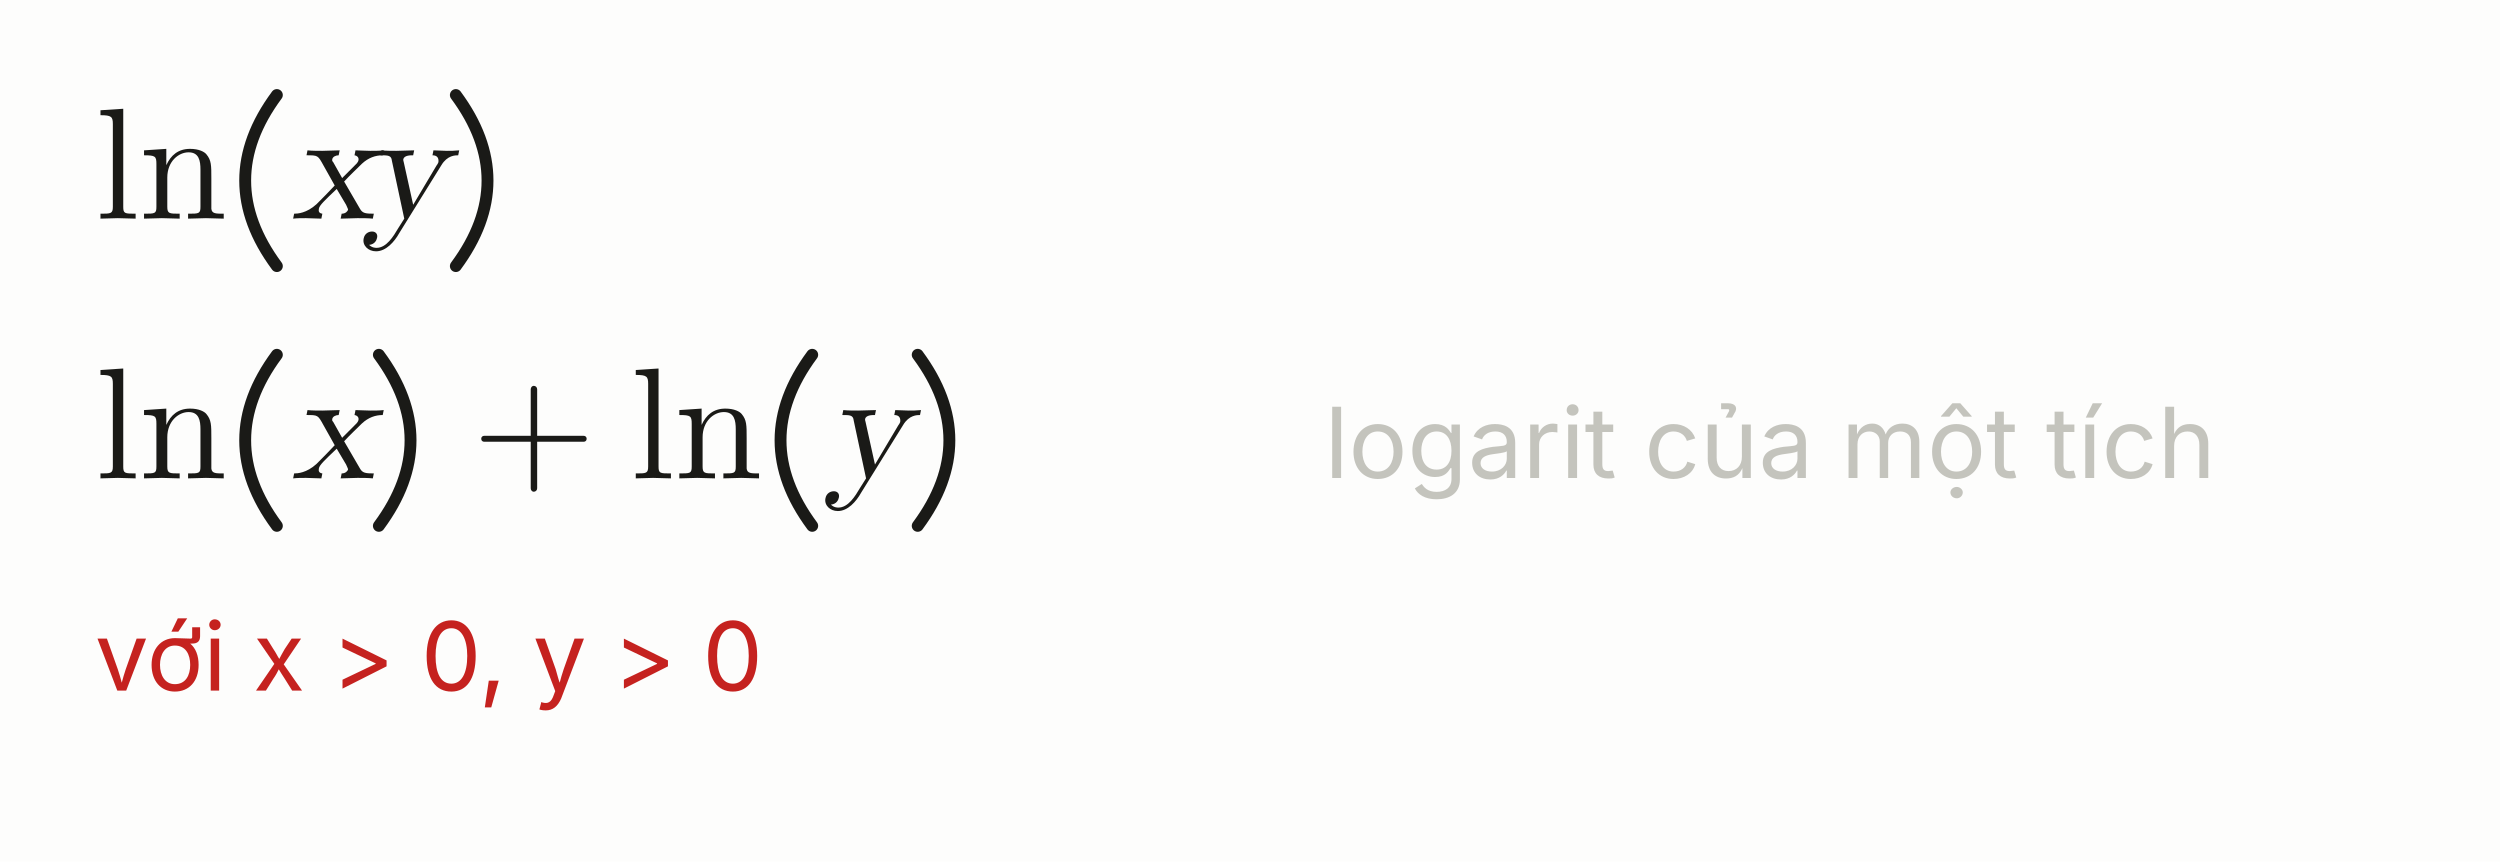
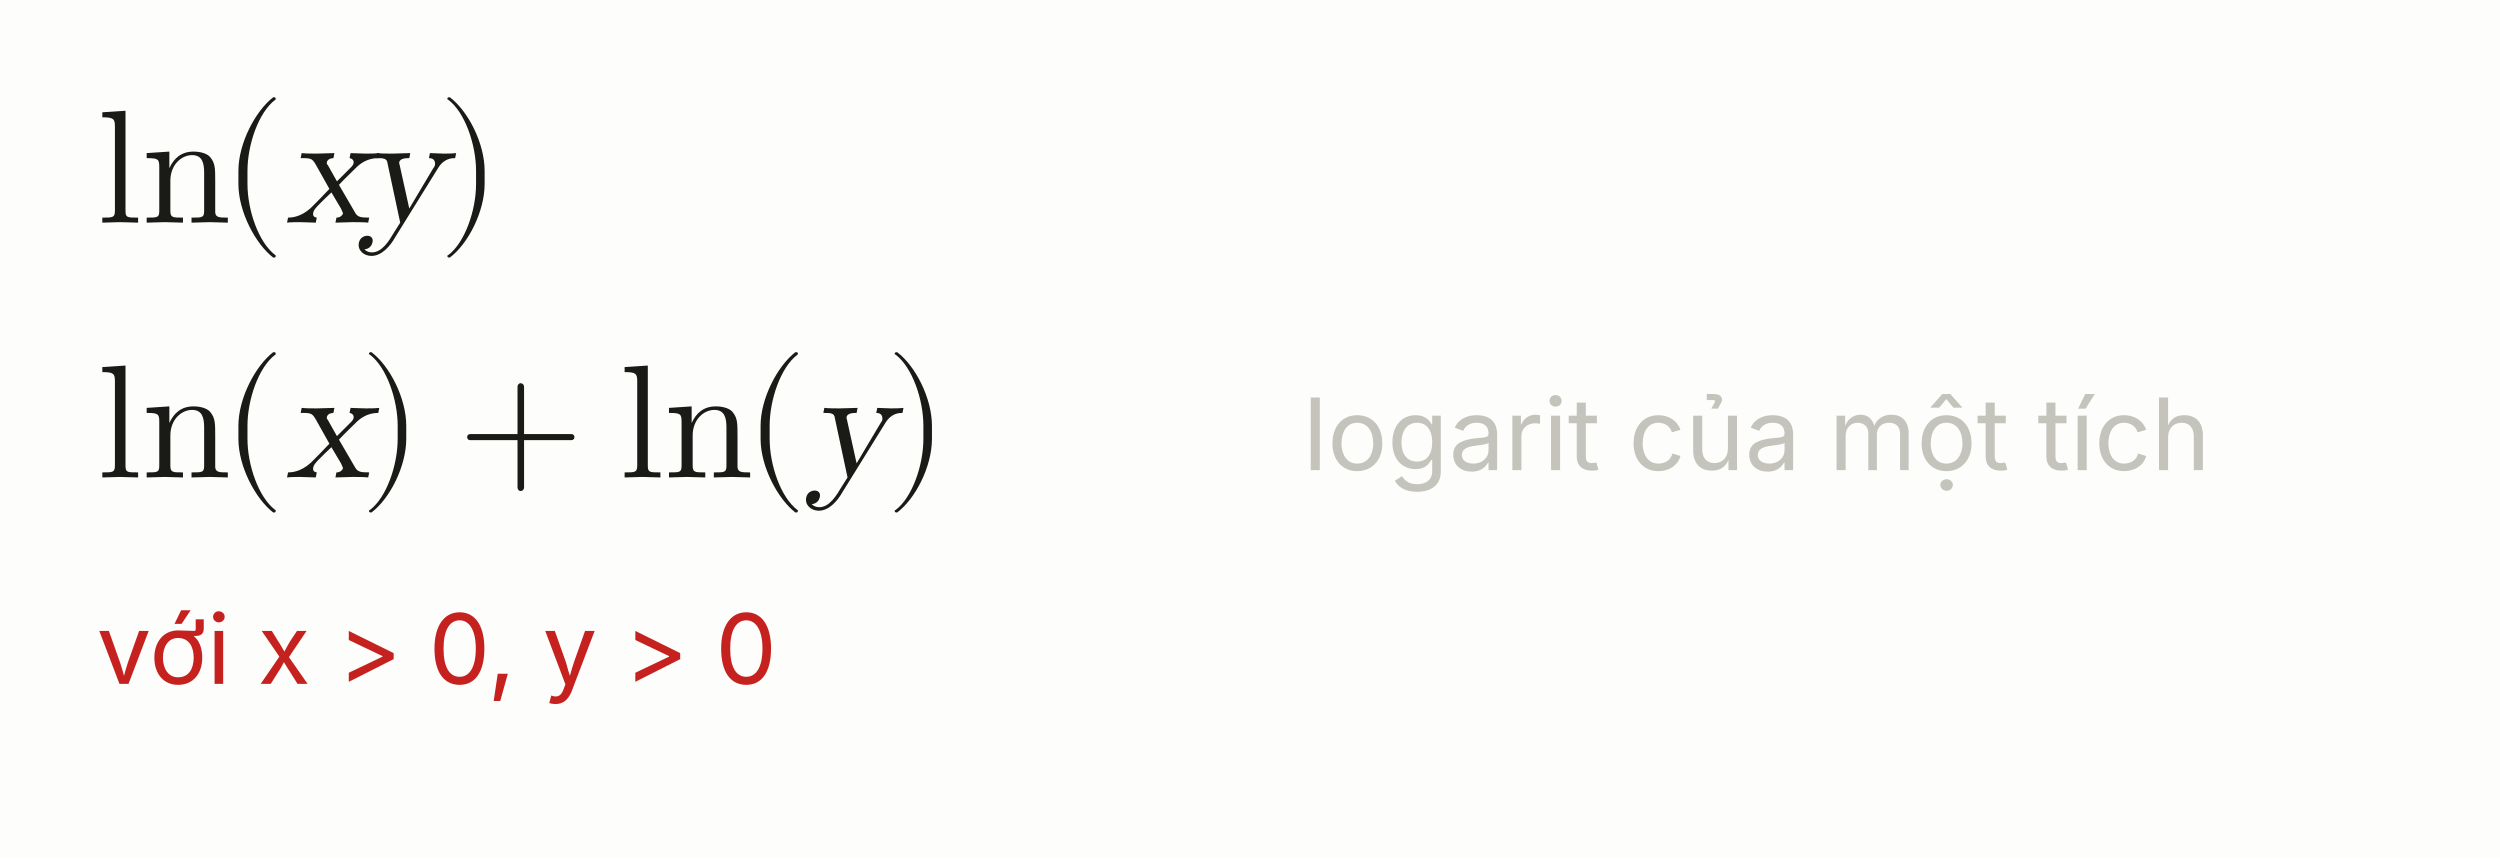
- <svg xmlns="http://www.w3.org/2000/svg" viewBox="-3 -3 78.92 27.2">
-   <rect fill="#FDFDFC" height="27.2" width="78.92" x="-3" y="-3" />
+ <svg xmlns="http://www.w3.org/2000/svg" viewBox="-3 -3 77.5 26.6">
+   <rect fill="#FDFDFC" height="26.6" width="77.5" x="-3" y="-3" />
  <defs>
    <pattern height="8" id="cv-pat-1" patternUnits="userSpaceOnUse" width="8">
      <rect fill="#0072B2" height="8" width="8" />
    </pattern>
    <pattern height="8" id="cv-pat-2" patternUnits="userSpaceOnUse" width="8">
      <rect fill="#9ED9F5" height="8" width="8" />
      <line stroke="#3E8BB5" stroke-width="1.2" x1="0" x2="8" y1="8" y2="0" />
      <line stroke="#3E8BB5" stroke-width="1.2" x1="-1" x2="1" y1="1" y2="-1" />
      <line stroke="#3E8BB5" stroke-width="1.2" x1="7" x2="9" y1="9" y2="7" />
    </pattern>
    <pattern height="8" id="cv-pat-3" patternUnits="userSpaceOnUse" width="8">
      <rect fill="#D55E00" height="8" width="8" />
      <line stroke="#8A3D00" stroke-width="1.2" x1="0" x2="8" y1="0" y2="8" />
      <line stroke="#8A3D00" stroke-width="1.2" x1="-1" x2="1" y1="7" y2="9" />
      <line stroke="#8A3D00" stroke-width="1.2" x1="7" x2="9" y1="-1" y2="1" />
    </pattern>
    <pattern height="8" id="cv-pat-4" patternUnits="userSpaceOnUse" width="8">
      <rect fill="#009E73" height="8" width="8" />
      <circle cx="4" cy="4" fill="#006147" r="1.4" />
    </pattern>
    <pattern height="8" id="cv-pat-5" patternUnits="userSpaceOnUse" width="8">
      <rect fill="#E69F00" height="8" width="8" />
      <line stroke="#9A6B00" stroke-width="1.2" x1="0" x2="8" y1="4" y2="4" />
      <line stroke="#9A6B00" stroke-width="1.2" x1="4" x2="4" y1="0" y2="8" />
    </pattern>
    <pattern height="8" id="cv-pat-6" patternUnits="userSpaceOnUse" width="8">
      <rect fill="#CC79A7" height="8" width="8" />
      <line stroke="#8A4E70" stroke-width="1.2" x1="0" x2="8" y1="4" y2="4" />
    </pattern>
    <pattern height="8" id="cv-pat-7" patternUnits="userSpaceOnUse" width="8">
      <rect fill="#F0E442" height="8" width="8" />
      <line stroke="#9C9400" stroke-width="1.2" x1="4" x2="4" y1="0" y2="8" />
    </pattern>
    <pattern height="8" id="cv-pat-8" patternUnits="userSpaceOnUse" width="8">
      <rect fill="#3A3A3A" height="8" width="8" />
      <line stroke="#000000" stroke-width="1.2" x1="0" x2="8" y1="0" y2="8" />
      <line stroke="#000000" stroke-width="1.2" x1="0" x2="8" y1="8" y2="0" />
    </pattern>
  </defs>
  <g class="cv-algebra">
    <g class="cv-alg-row">
      <text data-el="r0-e4" fill="#1A1A17" font-family="'KaTeX_Main', 'Latin Modern Math', serif" font-size="5" x="0" y="3.9">ln</text>
-       <text data-el="r0-e1" fill="#1A1A17" font-family="'KaTeX_Main', 'Latin Modern Math', serif" font-size="5" font-style="italic" x="6.19" y="3.9">x</text>
-       <text data-el="r0-e2" fill="#1A1A17" font-family="'KaTeX_Main', 'Latin Modern Math', serif" font-size="5" font-style="italic" x="8.51" y="3.9">y</text>
-       <path d="M5.74 0Q3.74 2.7 5.74 5.4" data-el="r0-e4" fill="none" stroke="#1A1A17" stroke-linecap="round" stroke-linejoin="round" stroke-width="0.375" />
-       <path d="M11.39 0Q13.39 2.7 11.39 5.4" data-el="r0-e4" fill="none" stroke="#1A1A17" stroke-linecap="round" stroke-linejoin="round" stroke-width="0.375" />
+       <text data-el="r0-e4" fill="#1A1A17" font-family="'KaTeX_Main', 'Latin Modern Math', serif" font-size="5" x="3.89" y="3.75">(</text>
+       <text data-el="r0-e1" fill="#1A1A17" font-family="'KaTeX_Main', 'Latin Modern Math', serif" font-size="5" font-style="italic" x="5.835" y="3.9">x</text>
+       <text data-el="r0-e2" fill="#1A1A17" font-family="'KaTeX_Main', 'Latin Modern Math', serif" font-size="5" font-style="italic" x="8.155" y="3.9">y</text>
+       <text data-el="r0-e4" fill="#1A1A17" font-family="'KaTeX_Main', 'Latin Modern Math', serif" font-size="5" x="10.585" y="3.75">)</text>
      <g>
-         <rect fill="none" height="5.4" rx="0.6" width="2.92" x="5.89" y="0" />
+         <rect fill="none" height="5.4" rx="0.6" width="2.92" x="5.535" y="0" />
      </g>
      <g>
-         <rect fill="none" height="5.4" rx="0.6" width="3.03" x="8.21" y="0" />
+         <rect fill="none" height="5.4" rx="0.6" width="3.03" x="7.855" y="0" />
      </g>
      <g>
-         <rect fill="none" height="5.4" rx="0.6" width="5.35" x="5.89" y="0" />
+         <rect fill="none" height="5.4" rx="0.6" width="5.35" x="5.535" y="0" />
      </g>
      <g>
-         <rect fill="none" height="6" rx="0.6" width="13.84" x="-0.3" y="-0.3" />
+         <rect fill="none" height="5.7" rx="0.6" width="13.13" x="-0.3" y="-0.3" />
      </g>
      <g>
-         <rect fill="none" height="6.6" rx="0.8" width="14.44" x="-0.6" y="-0.6" />
+         <rect fill="none" height="6.3" rx="0.8" width="13.73" x="-0.6" y="-0.6" />
      </g>
    </g>
    <g class="cv-alg-row">
-       <text data-el="r1-e5" fill="#1A1A17" font-family="'KaTeX_Main', 'Latin Modern Math', serif" font-size="5" x="0" y="12.1">ln</text>
-       <text data-el="r1-e1" fill="#1A1A17" font-family="'KaTeX_Main', 'Latin Modern Math', serif" font-size="5" font-style="italic" x="6.19" y="12.1">x</text>
-       <text data-el="r1-e7" fill="#1A1A17" font-family="'KaTeX_Main', 'Latin Modern Math', serif" font-size="5" x="11.91" y="12.1">+</text>
-       <text data-el="r1-e6" fill="#1A1A17" font-family="'KaTeX_Main', 'Latin Modern Math', serif" font-size="5" x="16.9" y="12.1">ln</text>
-       <text data-el="r1-e2" fill="#1A1A17" font-family="'KaTeX_Main', 'Latin Modern Math', serif" font-size="5" font-style="italic" x="23.09" y="12.1">y</text>
-       <path d="M5.74 8.2Q3.74 10.9 5.74 13.6" data-el="r1-e5" fill="none" stroke="#1A1A17" stroke-linecap="round" stroke-linejoin="round" stroke-width="0.375" />
-       <path d="M8.96 8.2Q10.96 10.9 8.96 13.6" data-el="r1-e5" fill="none" stroke="#1A1A17" stroke-linecap="round" stroke-linejoin="round" stroke-width="0.375" />
-       <path d="M22.64 8.2Q20.64 10.9 22.64 13.6" data-el="r1-e6" fill="none" stroke="#1A1A17" stroke-linecap="round" stroke-linejoin="round" stroke-width="0.375" />
-       <path d="M25.97 8.2Q27.97 10.9 25.97 13.6" data-el="r1-e6" fill="none" stroke="#1A1A17" stroke-linecap="round" stroke-linejoin="round" stroke-width="0.375" />
+       <text data-el="r1-e5" fill="#1A1A17" font-family="'KaTeX_Main', 'Latin Modern Math', serif" font-size="5" x="0" y="11.8">ln</text>
+       <text data-el="r1-e5" fill="#1A1A17" font-family="'KaTeX_Main', 'Latin Modern Math', serif" font-size="5" x="3.89" y="11.65">(</text>
+       <text data-el="r1-e1" fill="#1A1A17" font-family="'KaTeX_Main', 'Latin Modern Math', serif" font-size="5" font-style="italic" x="5.835" y="11.8">x</text>
+       <text data-el="r1-e5" fill="#1A1A17" font-family="'KaTeX_Main', 'Latin Modern Math', serif" font-size="5" x="8.155" y="11.65">)</text>
+       <text data-el="r1-e7" fill="#1A1A17" font-family="'KaTeX_Main', 'Latin Modern Math', serif" font-size="5" x="11.2" y="11.8">+</text>
+       <text data-el="r1-e6" fill="#1A1A17" font-family="'KaTeX_Main', 'Latin Modern Math', serif" font-size="5" x="16.19" y="11.8">ln</text>
+       <text data-el="r1-e6" fill="#1A1A17" font-family="'KaTeX_Main', 'Latin Modern Math', serif" font-size="5" x="20.08" y="11.65">(</text>
+       <text data-el="r1-e2" fill="#1A1A17" font-family="'KaTeX_Main', 'Latin Modern Math', serif" font-size="5" font-style="italic" x="22.025" y="11.8">y</text>
+       <text data-el="r1-e6" fill="#1A1A17" font-family="'KaTeX_Main', 'Latin Modern Math', serif" font-size="5" x="24.455" y="11.65">)</text>
      <g>
-         <rect fill="none" height="5.4" rx="0.6" width="2.92" x="5.89" y="8.2" />
+         <rect fill="none" height="5.4" rx="0.6" width="2.92" x="5.535" y="7.9" />
      </g>
      <g>
-         <rect fill="none" height="6" rx="0.6" width="11.41" x="-0.3" y="7.9" />
+         <rect fill="none" height="5.7" rx="0.6" width="10.7" x="-0.3" y="7.6" />
      </g>
      <g>
-         <rect fill="none" height="5.4" rx="0.6" width="3.03" x="22.79" y="8.2" />
+         <rect fill="none" height="5.4" rx="0.6" width="3.03" x="21.725" y="7.9" />
      </g>
      <g>
-         <rect fill="none" height="6" rx="0.6" width="11.52" x="16.6" y="7.9" />
+         <rect fill="none" height="5.7" rx="0.6" width="10.81" x="15.89" y="7.6" />
      </g>
      <g>
-         <rect fill="none" height="6" rx="0.6" width="28.42" x="-0.3" y="7.9" />
+         <rect fill="none" height="5.7" rx="0.6" width="27" x="-0.3" y="7.6" />
      </g>
      <g>
-         <rect fill="none" height="6.6" rx="0.8" width="29.02" x="-0.6" y="7.6" />
+         <rect fill="none" height="6.3" rx="0.8" width="27.6" x="-0.6" y="7.3" />
      </g>
-       <text data-el="row1" fill="#C4C4BD" font-family="'Inter', 'Segoe UI', system-ui, sans-serif" font-size="3.1" x="38.82" y="12.088">logarit của một tích</text>
+       <text data-el="row1" fill="#C4C4BD" font-family="'Inter', 'Segoe UI', system-ui, sans-serif" font-size="3.1" x="37.4" y="11.572">logarit của một tích</text>
    </g>
-     <text fill="#C5221F" font-family="'Inter', 'Segoe UI', system-ui, sans-serif" font-size="3" x="0" y="18.8">với x &gt; 0, y &gt; 0</text>
+     <text fill="#C5221F" font-family="'Inter', 'Segoe UI', system-ui, sans-serif" font-size="3" x="0" y="18.2">với x &gt; 0, y &gt; 0</text>
  </g>
</svg>
